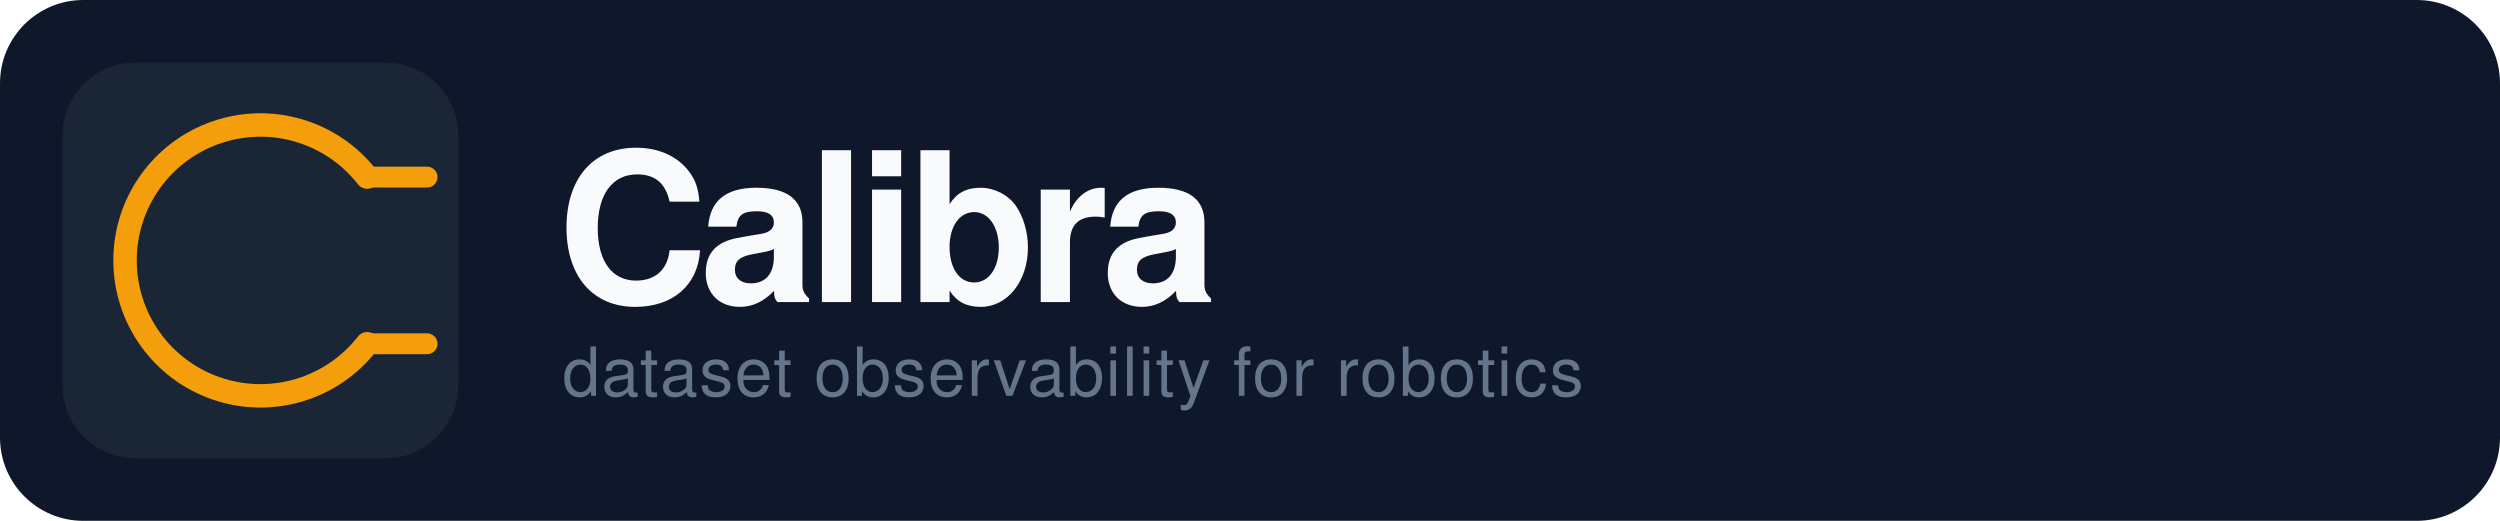
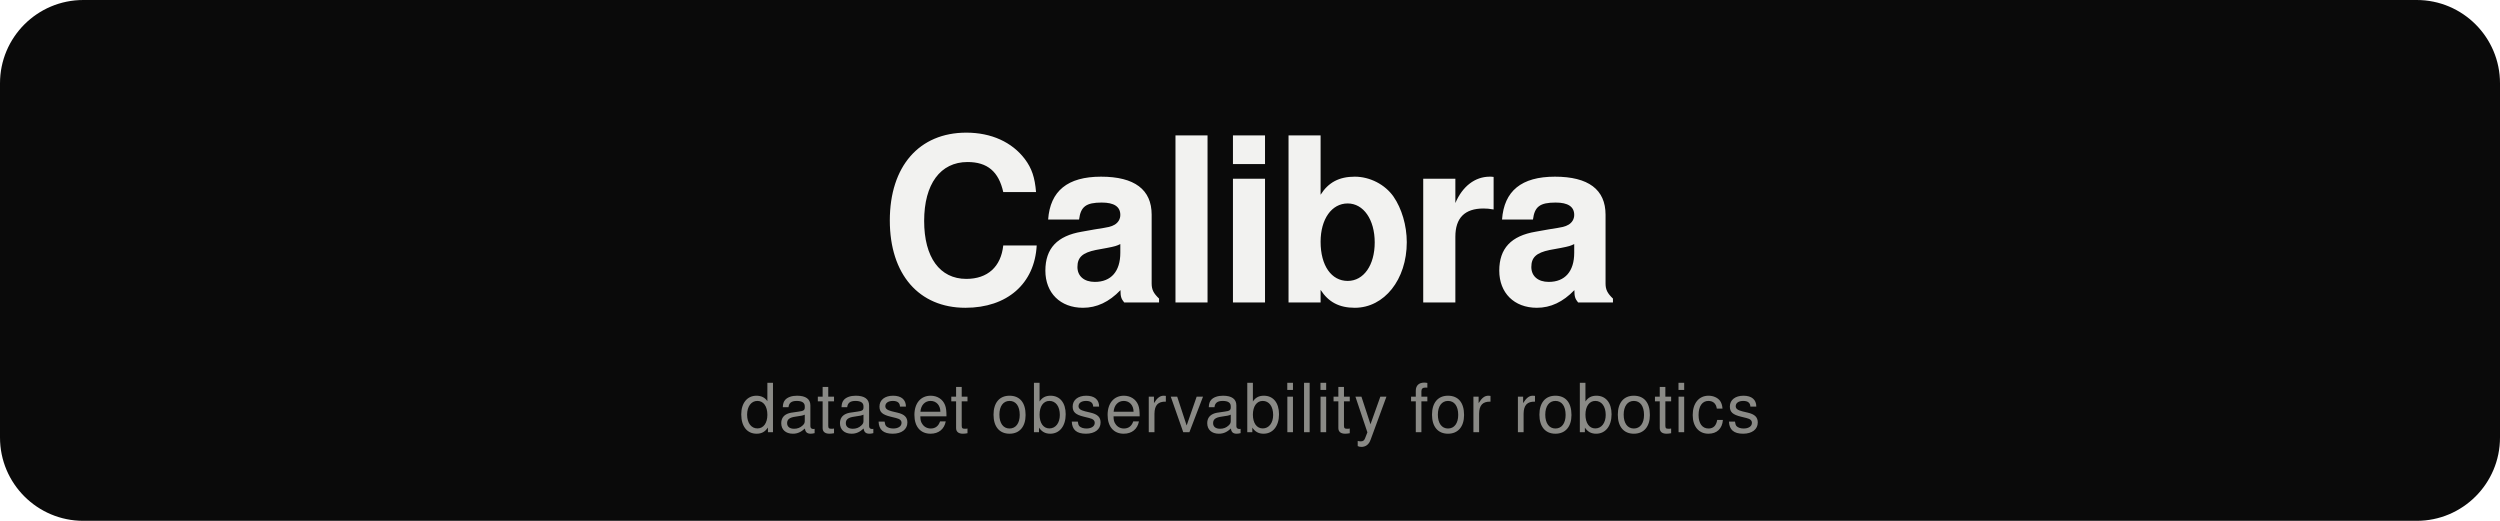
<svg xmlns="http://www.w3.org/2000/svg" viewBox="0 0 480 100">
-   <rect width="480" height="100" rx="16" fill="#0F172A" />
-   <rect x="12" y="12" width="76" height="76" rx="14" fill="#1A2535" />
-   <path d="M 70.5 66 A 26 26 0 1 1 70.5 34" fill="none" stroke="#F59E0B" stroke-width="4.5" stroke-linecap="round" />
-   <line x1="70.5" y1="34" x2="82" y2="34" stroke="#F59E0B" stroke-width="4" stroke-linecap="round" />
-   <line x1="70.5" y1="66" x2="82" y2="66" stroke="#F59E0B" stroke-width="4" stroke-linecap="round" />
-   <text x="107" y="58" font-family="system-ui,-apple-system,'Segoe UI',Helvetica,Arial,sans-serif" font-weight="800" font-size="40" fill="#F8FAFC" letter-spacing="-1.5">Calibra</text>
-   <text x="108" y="76" font-family="system-ui,-apple-system,'Segoe UI',Helvetica,Arial,sans-serif" font-weight="400" font-size="13" fill="#64748B" letter-spacing="0.3">dataset observability for robotics</text>
+   <rect width="480" height="100" rx="16" fill="#0a0a0a" />
+   <text x="240" y="48" text-anchor="middle" dominant-baseline="central" font-family="'IBM Plex Sans', system-ui, -apple-system, 'Segoe UI', Helvetica, Arial, sans-serif" font-weight="700" font-size="44" letter-spacing="-1.2" fill="#f2f2f0">Calibra</text>
+   <text x="240" y="80" text-anchor="middle" dominant-baseline="central" font-family="'IBM Plex Sans', system-ui, -apple-system, 'Segoe UI', Helvetica, Arial, sans-serif" font-weight="400" font-size="13" letter-spacing="0.3" fill="#8a8a86">dataset observability for robotics</text>
</svg>
